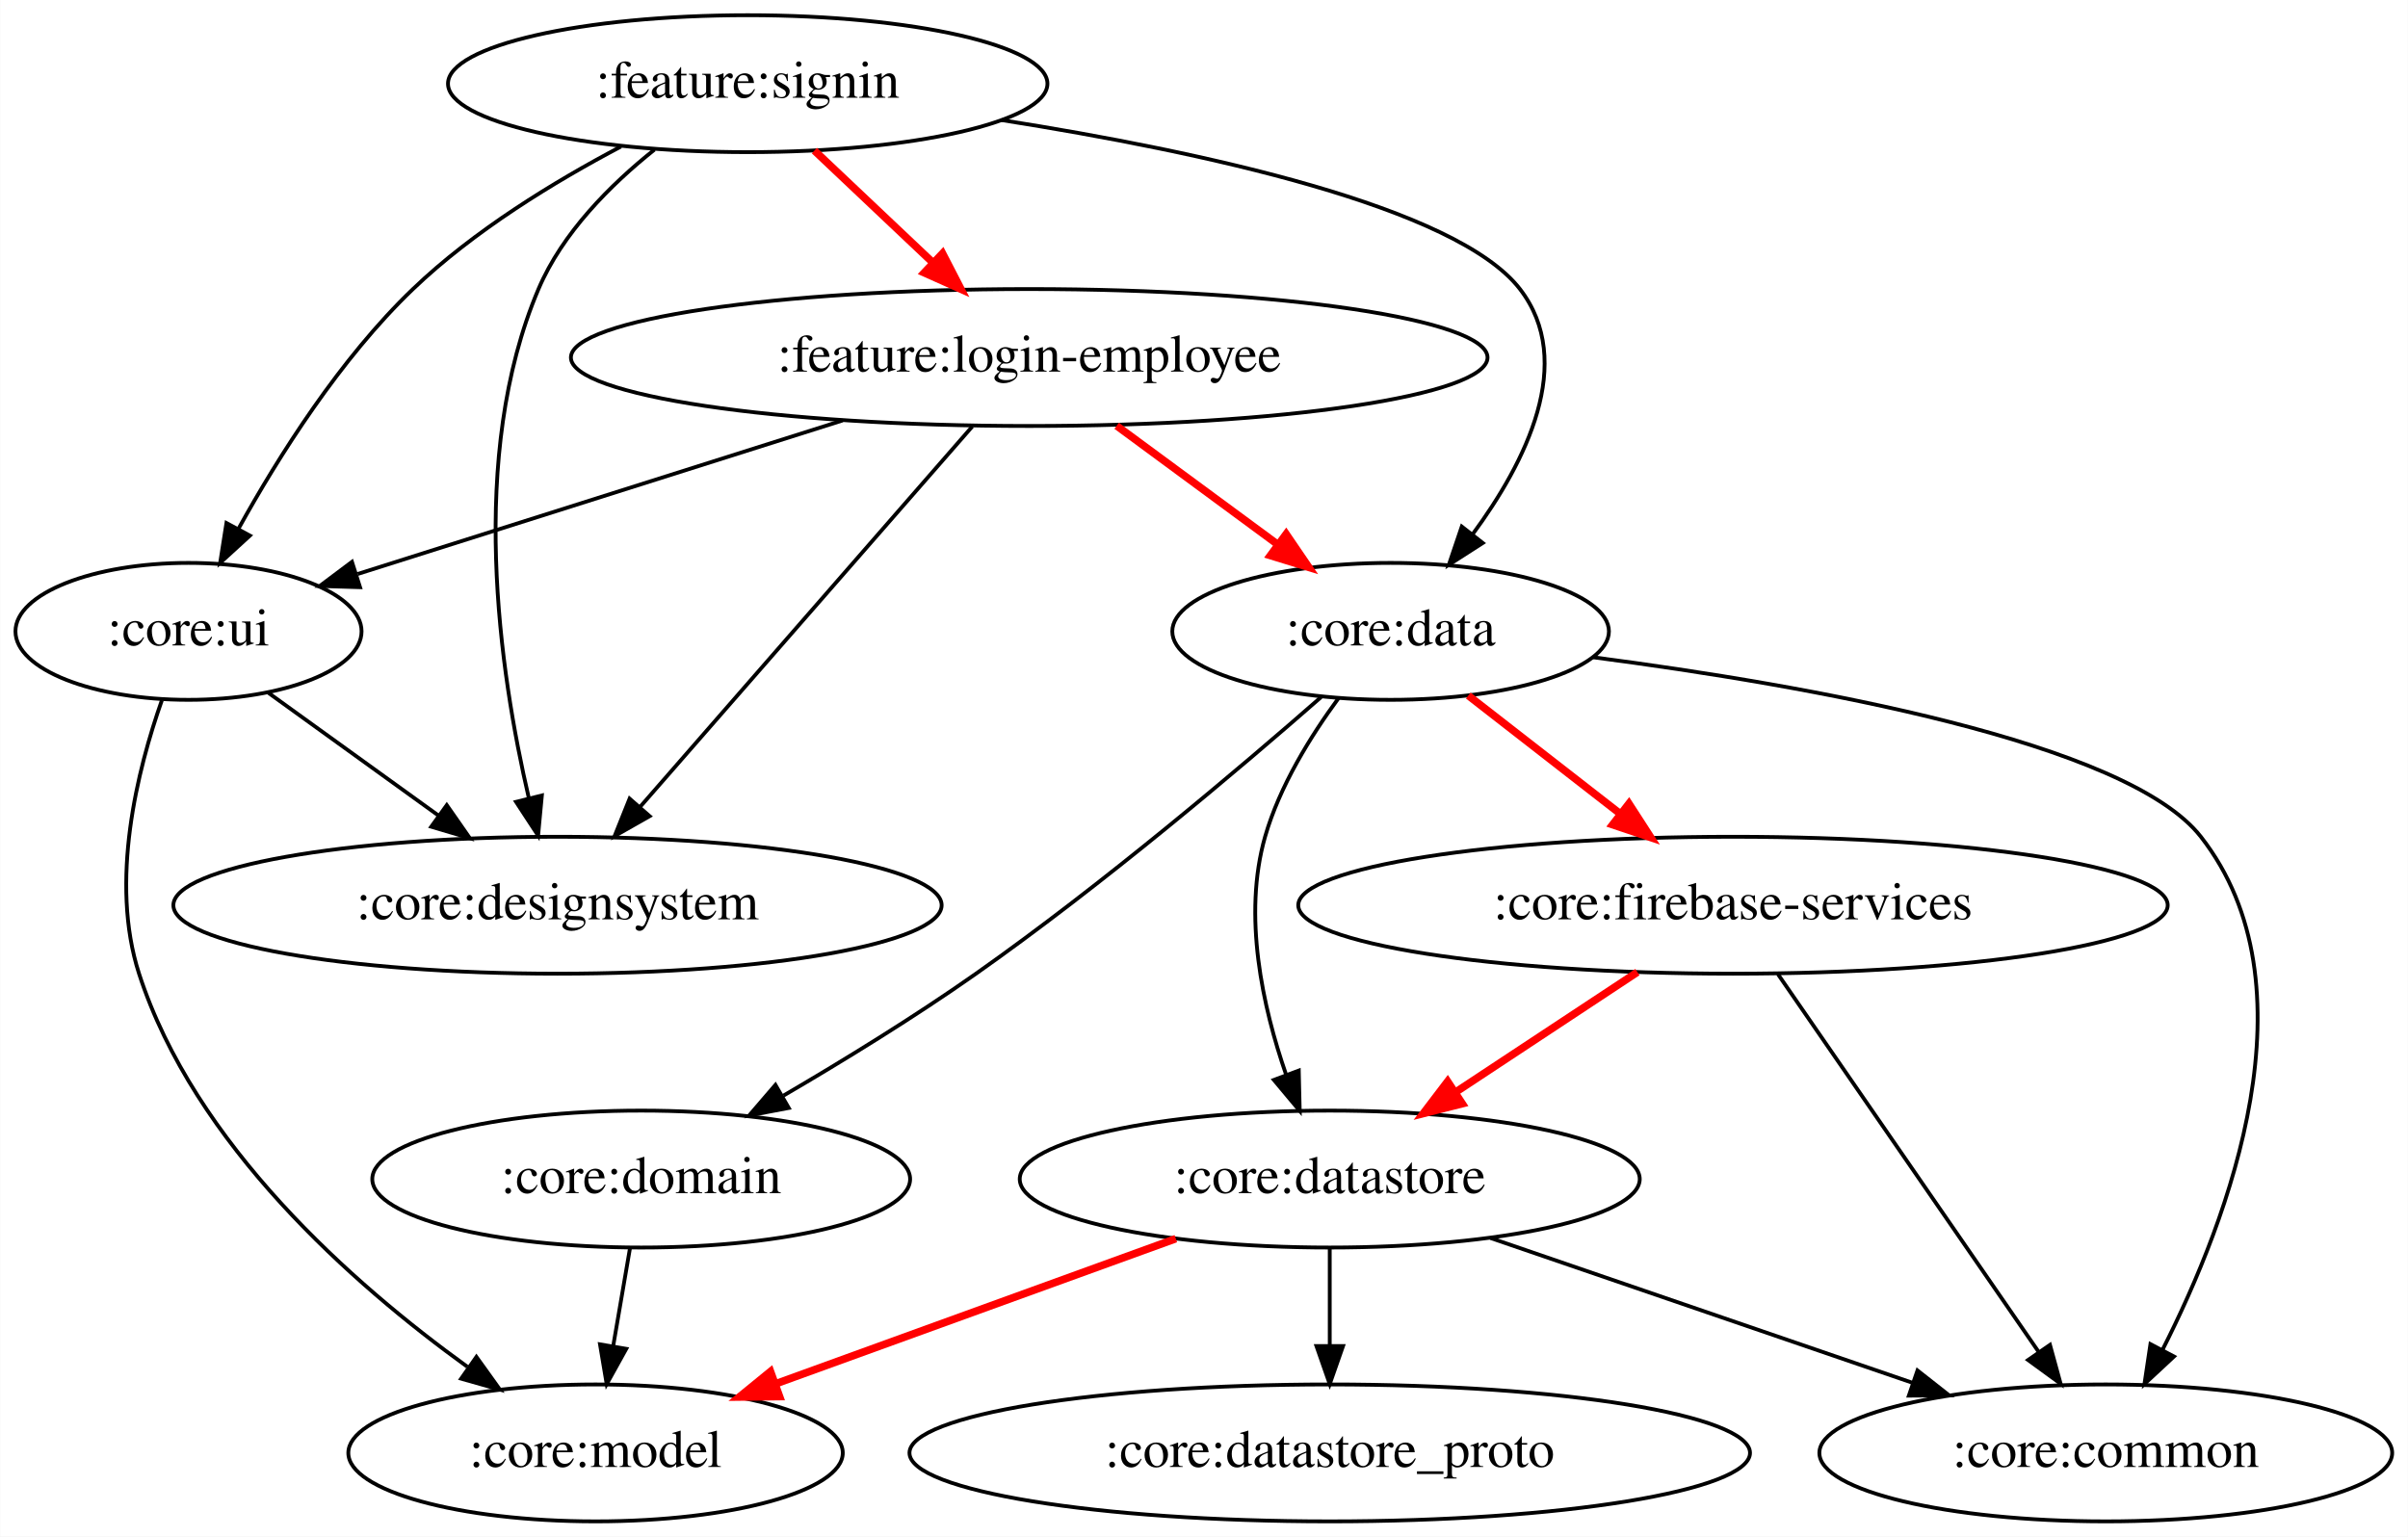
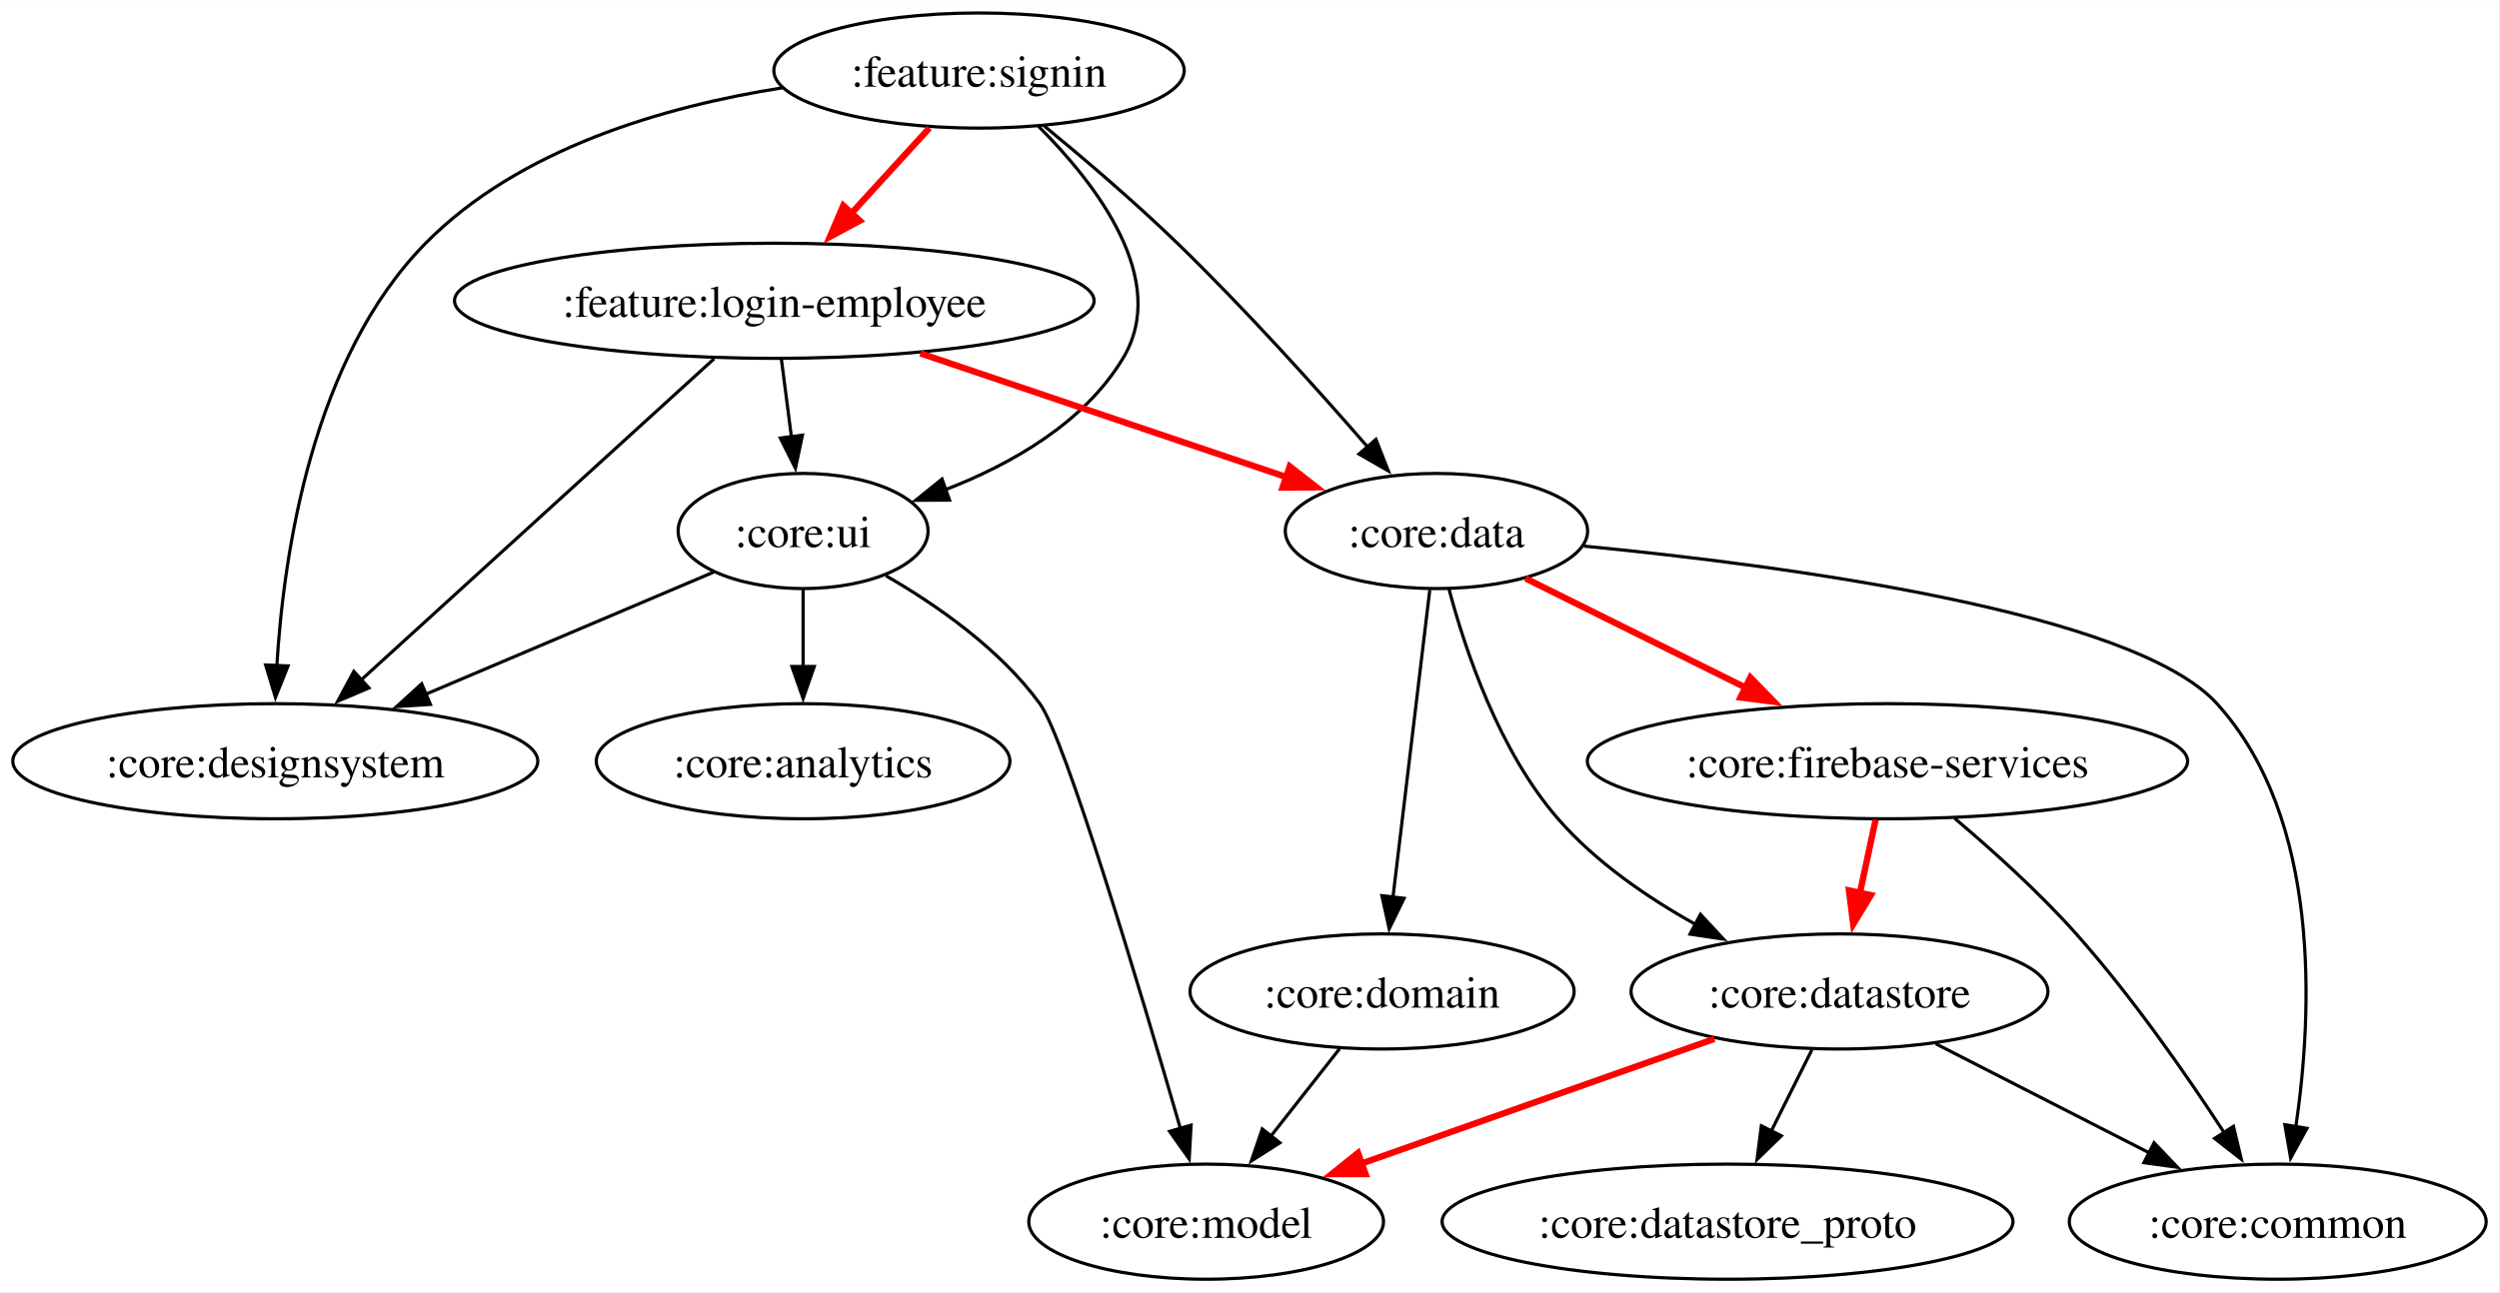
- <svg xmlns="http://www.w3.org/2000/svg" width="844" height="404pt" viewBox="0 0 632.89 404">
+ <svg xmlns="http://www.w3.org/2000/svg" width="781pt" height="404pt" viewBox="0 0 781.23 404">
  <g class="graph">
-     <path fill="#fff" stroke="transparent" d="M0 404V0h632.89v404z" />
+     <path fill="#fff" d="M0 404V0h781.23v404H0z" />
    <g class="node" transform="translate(4 400)">
-       <ellipse cx="192.5" cy="-378" fill="none" stroke="#000" rx="78.79" ry="18" />
-       <text x="192.5" y="-374.3" font-family="Times,serif" font-size="14" text-anchor="middle">:feature:signin
-             </text>
+       <ellipse cx="302.06" cy="-378" fill="none" stroke="#000" rx="64.15" ry="18" />
+       <text x="302.06" y="-372.95" font-family="Times,serif" font-size="14" text-anchor="middle">:feature:signin</text>
    </g>
    <g class="node" transform="translate(4 400)">
-       <ellipse cx="45.5" cy="-234" fill="none" stroke="#000" rx="45.49" ry="18" />
-       <text x="45.5" y="-230.3" font-family="Times,serif" font-size="14" text-anchor="middle">
-                 :core:ui
-             </text>
+       <ellipse cx="247.06" cy="-234" fill="none" stroke="#000" rx="39.07" ry="18" />
+       <text x="247.06" y="-228.95" font-family="Times,serif" font-size="14" text-anchor="middle">:core:ui</text>
    </g>
    <g stroke="#000" class="edge">
-       <path fill="none" d="M163.17 38.54C145.61 47.79 124.47 60.7 108.5 76c-19.13 18.32-35.29 43.91-45.83 62.95" />
-       <path d="m65.64 140.82-7.82 7.15 1.65-10.46z" />
+       <path fill="none" d="M324.66 39.46c18.18 18.17 41.13 48.06 26.4 72.54-12.16 20.21-34.92 33.13-55.65 41.14" />
+       <path d="m296.84 156.34-10.59.05 8.25-6.64 2.34 6.59z" />
    </g>
    <g class="node" transform="translate(4 400)">
-       <ellipse cx="142.5" cy="-162" fill="none" stroke="#000" rx="100.98" ry="18" />
-       <text x="142.5" y="-158.3" font-family="Times,serif" font-size="14" text-anchor="middle">:core:designsystem
-             </text>
+       <ellipse cx="82.06" cy="-162" fill="none" stroke="#000" rx="82.06" ry="18" />
+       <text x="82.06" y="-156.95" font-family="Times,serif" font-size="14" text-anchor="middle">:core:designsystem</text>
    </g>
    <g stroke="#000" class="edge">
-       <path fill="none" d="M171.98 39.35C160.4 48.59 147.77 61.23 141.5 76c-18.66 43.89-10.24 100.75-2.54 133.83" />
-       <path d="m142.39 209.14-.99 10.54-5.8-8.86z" />
+       <path fill="none" d="M244.53 27.42C207.61 33.22 162.3 46.37 133.06 76c-35.37 35.84-44.4 96.74-46.54 132.48" />
+       <path d="m90.04 208.21-3.94 9.84-3.06-10.15 7 .31z" />
    </g>
    <g class="node" transform="translate(4 400)">
-       <ellipse cx="361.5" cy="-234" fill="none" stroke="#000" rx="57.39" ry="18" />
-       <text x="361.5" y="-230.3" font-family="Times,serif" font-size="14" text-anchor="middle">:core:data
-             </text>
+       <ellipse cx="445.06" cy="-234" fill="none" stroke="#000" rx="47.26" ry="18" />
+       <text x="445.06" y="-228.95" font-family="Times,serif" font-size="14" text-anchor="middle">:core:data</text>
    </g>
    <g stroke="#000" class="edge">
-       <path fill="none" d="M263.23 31.57C315.75 39.85 382.77 54.34 399.5 76c14.79 19.16 1.56 45.5-12.49 64.54" />
-       <path d="m389.73 142.76-8.92 5.72 3.4-10.04z" />
+       <path fill="none" d="M326.44 39.33c12.38 10.18 28.3 23.76 41.62 36.67 21.17 20.53 43.62 45.47 59.5 63.73" />
+       <path d="m430.14 137.35 3.88 9.86-9.18-5.28 5.3-4.58z" />
    </g>
    <g class="node" transform="translate(4 400)">
-       <ellipse cx="266.5" cy="-306" fill="none" stroke="#000" rx="120.48" ry="18" />
-       <text x="266.5" y="-302.3" font-family="Times,serif" font-size="14" text-anchor="middle">:feature:login-employee
-             </text>
+       <ellipse cx="238.06" cy="-306" fill="none" stroke="#000" rx="99.97" ry="18" />
+       <text x="238.06" y="-300.95" font-family="Times,serif" font-size="14" text-anchor="middle">:feature:login-employee</text>
    </g>
    <g stroke="red" stroke-width="2" class="edge">
-       <path fill="none" d="M214.03 39.59c9.27 8.76 20.81 19.68 31.03 29.35" />
-       <path fill="red" d="m247.71 66.63 4.86 9.41-9.67-4.33z" />
+       <path fill="none" d="M290.57 39.95c-7.63 8.34-16.98 18.56-25.42 27.8" />
+       <path fill="red" d="m268.78 68.96-9.33 5.02 4.17-9.75 5.16 4.73z" />
    </g>
    <g stroke="#000" class="edge">
-       <path fill="none" d="M70.54 182.19c13.05 9.41 30.04 21.67 44.64 32.21" />
-       <path d="m117.39 211.68 6.06 8.69-10.15-3.01z" />
+       <path fill="none" d="M223.07 178.87c-24.65 10.46-61.05 25.9-90.13 38.24" />
+       <path d="m134.55 220.23-10.57.68 7.84-7.13 2.73 6.45z" />
    </g>
    <g class="node" transform="translate(4 400)">
-       <ellipse cx="152.5" cy="-18" fill="none" stroke="#000" rx="64.99" ry="18" />
-       <text x="152.5" y="-14.3" font-family="Times,serif" font-size="14" text-anchor="middle">
-                 :core:model
-             </text>
+       <ellipse cx="247.06" cy="-162" fill="none" stroke="#000" rx="64.66" ry="18" />
+       <text x="247.06" y="-156.95" font-family="Times,serif" font-size="14" text-anchor="middle">:core:analytics</text>
    </g>
    <g stroke="#000" class="edge">
-       <path fill="none" d="M42.5 184.11c-6.42 18.21-13.84 47.67-6 71.89 14.49 44.81 56.13 81.56 86.3 103.35" />
-       <path d="m125.18 356.75 6.18 8.61-10.2-2.88z" />
+       <path fill="none" d="M251.06 184.3v24.16" />
+       <path d="m254.56 208.38-3.5 10-3.5-10h7z" />
    </g>
    <g class="node" transform="translate(4 400)">
-       <ellipse cx="164.5" cy="-90" fill="none" stroke="#000" rx="70.69" ry="18" />
-       <text x="164.5" y="-86.3" font-family="Times,serif" font-size="14" text-anchor="middle">
-                 :core:domain
-             </text>
+       <ellipse cx="373.06" cy="-18" fill="none" stroke="#000" rx="55.45" ry="18" />
+       <text x="373.06" y="-12.95" font-family="Times,serif" font-size="14" text-anchor="middle">:core:model</text>
    </g>
    <g stroke="#000" class="edge">
-       <path fill="none" d="M347.23 183.28c-21.15 18.52-57.37 49.23-90.73 72.72-16.1 11.33-34.66 22.74-50.59 32.05" />
-       <path d="m207.29 291.3-10.41 1.98 6.91-8.04z" />
+       <path fill="none" d="M276.95 179.99c15.93 9.19 35.62 22.91 48.11 40.01 7.99 10.95 31.49 89.8 43.98 132.95" />
+       <path d="m372.36 351.81-.6 10.58-6.13-8.64 6.73-1.94z" />
    </g>
    <g class="node" transform="translate(4 400)">
-       <ellipse cx="549.5" cy="-18" fill="none" stroke="#000" rx="75.29" ry="18" />
-       <text x="549.5" y="-14.3" font-family="Times,serif" font-size="14" text-anchor="middle">
-                 :core:common
-             </text>
+       <ellipse cx="428.06" cy="-90" fill="none" stroke="#000" rx="60.05" ry="18" />
+       <text x="428.06" y="-84.95" font-family="Times,serif" font-size="14" text-anchor="middle">:core:domain</text>
    </g>
    <g stroke="#000" class="edge">
-       <path fill="none" d="M418.74 172.81c56.5 7.38 140.28 22.27 159.76 47.19 30.57 39.11 7.47 100.26-10.07 134.85" />
-       <path d="m571.43 356.65-7.76 7.22 1.57-10.48z" />
+       <path fill="none" d="M446.98 184.41c-2.88 23.98-8.08 67.45-11.52 96.17" />
+       <path d="m438.95 280.87-4.66 9.52-2.29-10.35 6.95.83z" />
    </g>
    <g class="node" transform="translate(4 400)">
-       <ellipse cx="345.5" cy="-90" fill="none" stroke="#000" rx="81.49" ry="18" />
-       <text x="345.5" y="-86.3" font-family="Times,serif" font-size="14" text-anchor="middle">
-                 :core:datastore
-             </text>
+       <ellipse cx="708.06" cy="-18" fill="none" stroke="#000" rx="65.17" ry="18" />
+       <text x="708.06" y="-12.95" font-family="Times,serif" font-size="14" text-anchor="middle">:core:common</text>
    </g>
    <g stroke="#000" class="edge">
-       <path fill="none" d="M351.86 183.5c-7.3 9.91-15.55 23.16-19.36 36.5-5.92 20.71-.65 44.72 5.54 62.58" />
-       <path d="m341.36 281.47.25 10.59-6.8-8.13z" />
+       <path fill="none" d="M495.19 170.73c63.19 6.12 171.83 20.59 197.87 49.27 32.72 36.04 29.9 96.87 24.63 132.54" />
+       <path d="m721.19 352.81-5.09 9.3-1.81-10.44 6.9 1.14z" />
    </g>
    <g class="node" transform="translate(4 400)">
-       <ellipse cx="451.5" cy="-162" fill="none" stroke="#000" rx="114.28" ry="18" />
-       <text x="451.5" y="-158.3" font-family="Times,serif" font-size="14" text-anchor="middle">:core:firebase-services
-             </text>
+       <ellipse cx="571.06" cy="-90" fill="none" stroke="#000" rx="65.17" ry="18" />
+       <text x="571.06" y="-84.95" font-family="Times,serif" font-size="14" text-anchor="middle">:core:datastore</text>
+     </g>
+     <g stroke="#000" class="edge">
+       <path fill="none" d="M452.97 184.12c5.11 19.29 15.67 50.71 34.09 71.88 11.81 13.57 27.98 24.68 43.24 33.16" />
+       <path d="m531.59 285.88 7.22 7.76-10.48-1.57 3.26-6.19z" />
+     </g>
+     <g class="node" transform="translate(4 400)">
+       <ellipse cx="586.06" cy="-162" fill="none" stroke="#000" rx="93.83" ry="18" />
+       <text x="586.06" y="-156.95" font-family="Times,serif" font-size="14" text-anchor="middle">:core:firebase-services</text>
    </g>
    <g stroke="red" stroke-width="2" class="edge">
-       <path fill="none" d="M385.92 182.88c11.74 9.14 26.7 20.77 39.74 30.92" />
-       <path fill="red" d="m428.15 211.3 5.75 8.9-10.04-3.37z" />
+       <path fill="none" d="m476.92 180.83 70.27 34.89" />
+       <path fill="red" d="m547.2 211.81 7.4 7.59-10.51-1.32 3.11-6.27z" />
    </g>
    <g stroke="#000" class="edge">
-       <path fill="none" d="M221.45 110.54c-38.13 12.07-90.56 28.68-127.48 40.37" />
-       <path d="M94.59 154.39 84 154.07l8.47-6.35z" />
+       <path fill="none" d="M244.28 112.3c.95 7.38 2.08 16.18 3.15 24.45" />
+       <path d="m250.86 136.03-2.19 10.36-4.75-9.47 6.94-.89z" />
    </g>
    <g stroke="#000" class="edge">
-       <path fill="none" d="M255.54 112.13c-21.79 24.95-62.37 71.42-87.41 100.1" />
-       <path d="m170.72 214.58-9.21 5.23 3.94-9.83z" />
+       <path fill="none" d="M223.24 112.13c-27.55 25.08-79.01 71.92-110.47 100.56" />
+       <path d="m115.33 215.09-9.75 4.14 5.04-9.32 4.71 5.18z" />
    </g>
    <g stroke="red" stroke-width="2" class="edge">
-       <path fill="none" d="M293.49 111.95c12.74 9.38 28.7 21.14 42.36 31.21" />
-       <path fill="red" d="m338.04 140.42 5.97 8.75-10.12-3.11z" />
+       <path fill="none" d="M287.74 110.45c34.49 11.66 81.59 27.59 115.99 39.22" />
+       <path fill="red" d="m403.2 145.8 8.35 6.52-10.59.11 2.24-6.63z" />
    </g>
    <g stroke="#000" class="edge">
-       <path fill="none" d="M165.53 328.3c-1.32 7.72-2.91 16.99-4.39 25.59" />
-       <path d="m164.57 354.63-5.14 9.27-1.76-10.45z" />
+       <path fill="none" d="M418.75 327.95c-6.42 8.16-14.26 18.14-21.4 27.23" />
+       <path d="m400.12 357.32-8.93 5.7 3.42-10.02 5.51 4.32z" />
    </g>
    <g stroke="red" stroke-width="2" class="edge">
-       <path fill="none" d="M309.04 325.67c-30.66 11.12-72.85 26.43-105.1 38.12" />
-       <path fill="red" d="m204.87 367.18-10.59.12 8.21-6.7z" />
+       <path fill="none" d="M535.94 324.83c-32.13 11.36-77.75 27.49-111.87 39.55" />
+       <path fill="red" d="m426.88 367.1-10.6.03 8.26-6.63 2.34 6.6z" />
    </g>
    <g stroke="#000" class="edge">
-       <path fill="none" d="M391.76 325.5c32.19 11.05 76.62 26.3 110.78 38.01" />
-       <path d="m504 360.32 8.33 6.55-10.6.07z" />
+       <path fill="none" d="m605.13 326.36 66.85 34.16" />
+       <path d="m673.4 357.32 7.32 7.67-10.5-1.44 3.18-6.23z" />
    </g>
    <g class="node" transform="translate(4 400)">
-       <ellipse cx="345.5" cy="-18" fill="none" stroke="#000" rx="110.48" ry="18" />
-       <text x="345.5" y="-14.3" font-family="Times,serif" font-size="14" text-anchor="middle">
-                 :core:datastore_proto
-             </text>
+       <ellipse cx="536.06" cy="-18" fill="none" stroke="#000" rx="89.23" ry="18" />
+       <text x="536.06" y="-12.95" font-family="Times,serif" font-size="14" text-anchor="middle">:core:datastore_proto</text>
    </g>
    <g stroke="#000" class="edge">
-       <path fill="none" d="M349.5 328.3v25.59" />
-       <path d="m353 353.9-3.5 10-3.5-10z" />
+       <path fill="none" d="M566.41 328.3c-3.82 7.63-8.39 16.78-12.65 25.3" />
+       <path d="m556.89 355.16-7.6 7.38 1.34-10.51 6.26 3.13z" />
    </g>
    <g stroke="#000" class="edge">
-       <path fill="none" d="M467.32 256.13c17.07 24.73 48.74 70.63 68.57 99.36" />
-       <path d="m538.83 353.59 2.8 10.22-8.56-6.24z" />
+       <path fill="none" d="M611.05 255.86c11.77 9.93 26.38 23.08 38.01 36.14 17.42 19.56 34.41 43.98 46.35 62.29" />
+       <path d="m698.22 352.18 2.46 10.31-8.35-6.52 5.89-3.79z" />
    </g>
    <g stroke="red" stroke-width="2" class="edge">
-       <path fill="none" d="M430.38 255.59c-14.23 9.39-32.21 21.26-47.6 31.43" />
-       <path fill="red" d="m384.34 290.18-10.27 2.59 6.42-8.43z" />
+       <path fill="none" d="M586.35 256.3c-1.58 7.38-3.46 16.18-5.24 24.45" />
+       <path fill="red" d="m584.88 279.89-5.52 9.05-1.33-10.52 6.85 1.47z" />
    </g>
  </g>
</svg>
